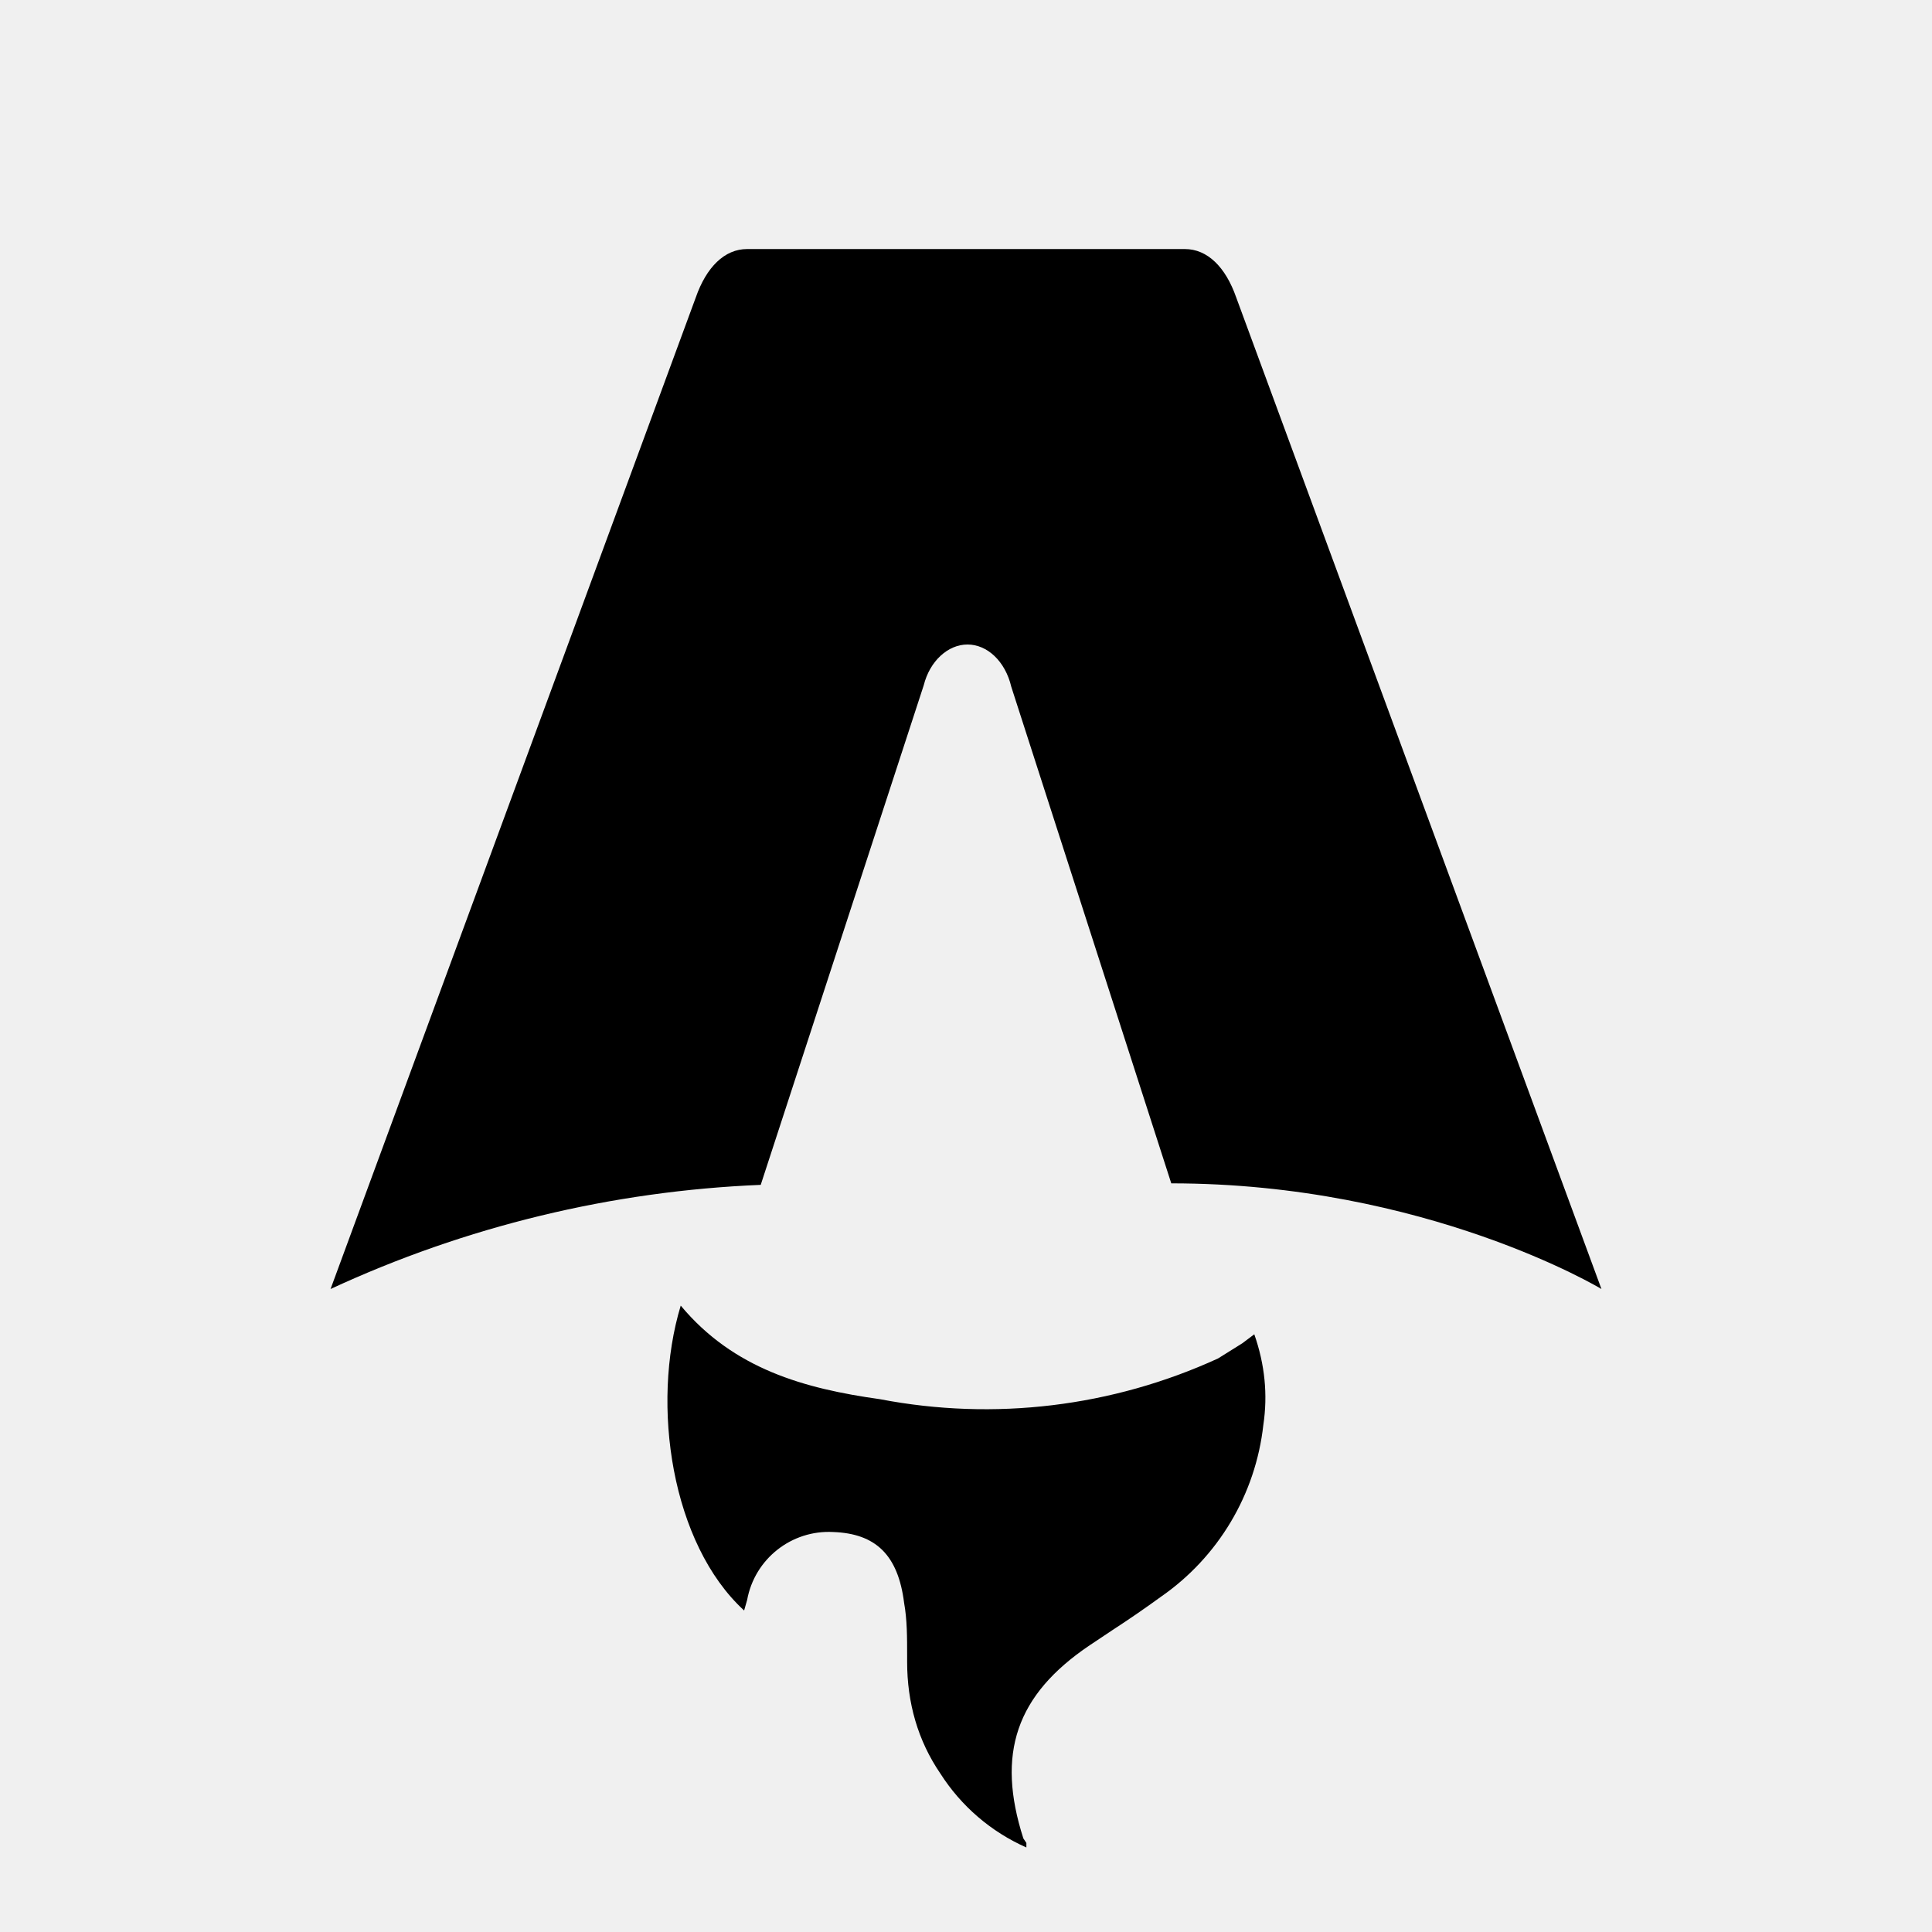
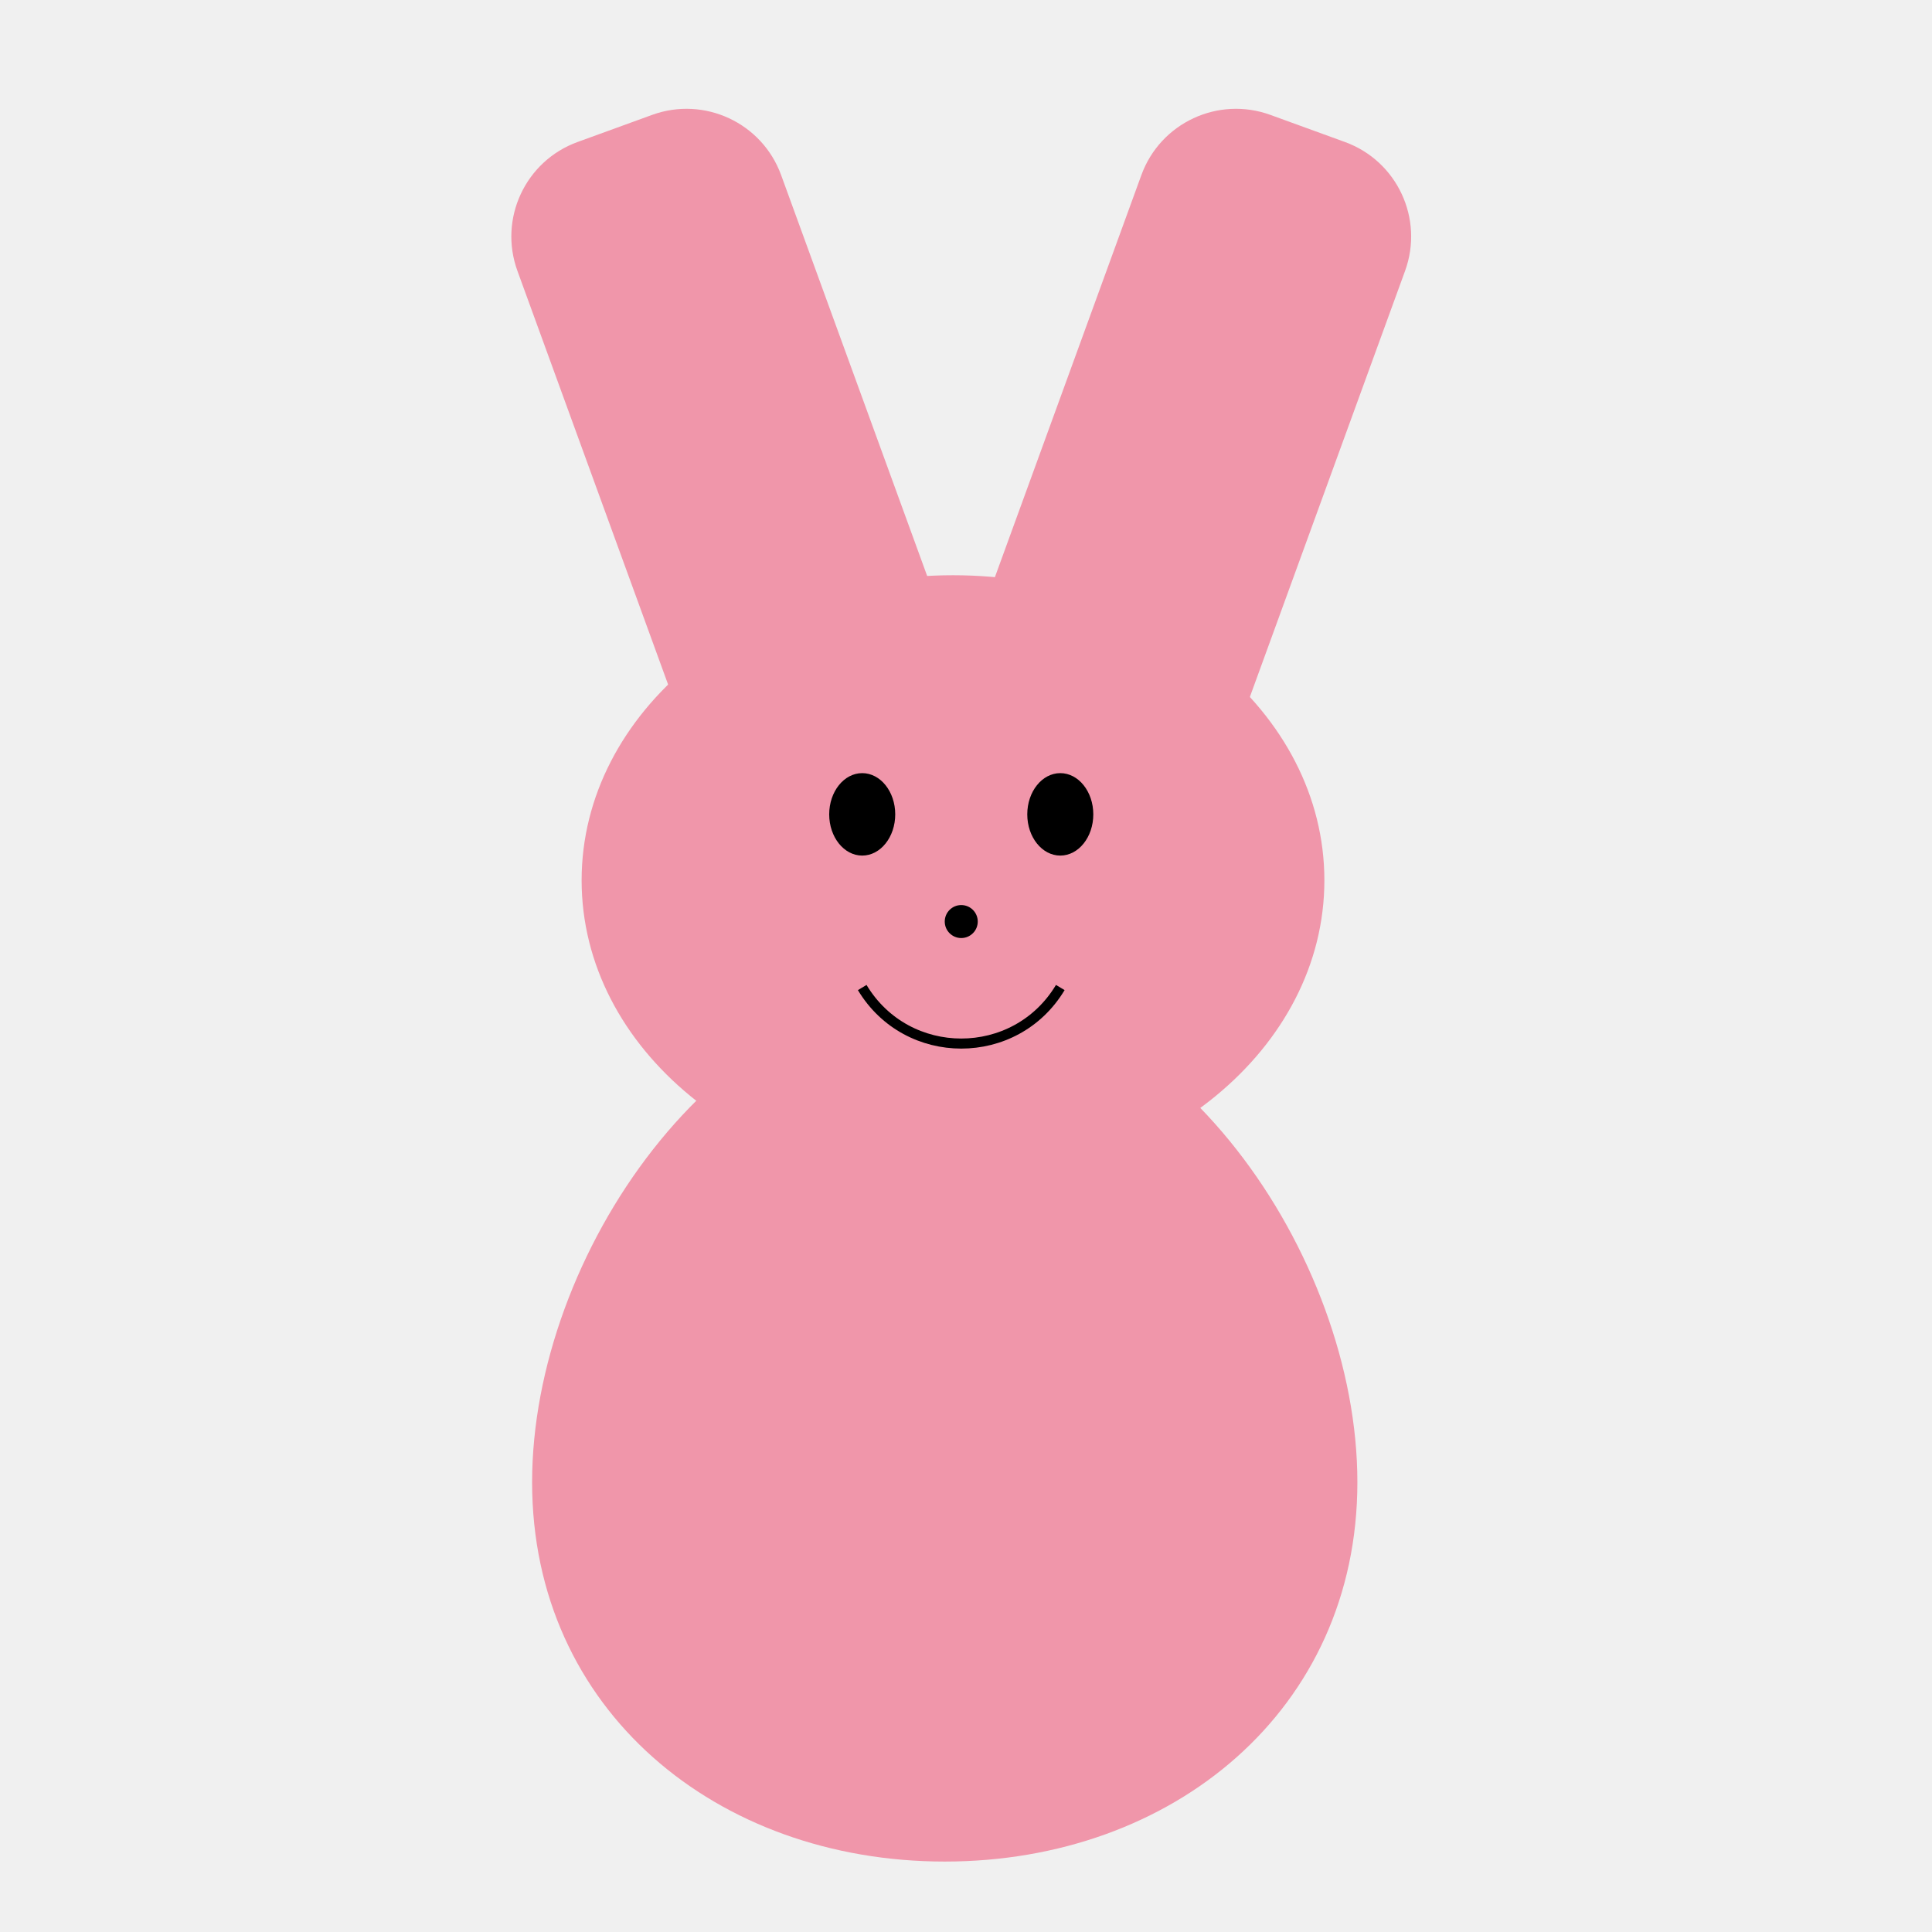
- <svg xmlns="http://www.w3.org/2000/svg" fill="none" viewBox="0 0 128 128">
-   <path d="M50.4 78.5a75.1 75.1 0 0 0-28.5 6.9l24.2-65.7c.7-2 1.9-3.2 3.4-3.2h29c1.5 0 2.7 1.2 3.4 3.2l24.2 65.7s-11.6-7-28.5-7L67 45.5c-.4-1.7-1.6-2.8-2.9-2.8-1.3 0-2.5 1.1-2.9 2.7L50.4 78.5Zm-1.1 28.2Zm-4.2-20.2c-2 6.6-.6 15.8 4.2 20.2a17.5 17.5 0 0 1 .2-.7 5.5 5.5 0 0 1 5.7-4.5c2.8.1 4.3 1.5 4.7 4.7.2 1.1.2 2.3.2 3.5v.4c0 2.7.7 5.2 2.2 7.4a13 13 0 0 0 5.7 4.9v-.3l-.2-.3c-1.8-5.6-.5-9.5 4.4-12.8l1.5-1a73 73 0 0 0 3.2-2.2 16 16 0 0 0 6.8-11.4c.3-2 .1-4-.6-6l-.8.6-1.6 1a37 37 0 0 1-22.4 2.7c-5-.7-9.7-2-13.2-6.2Z" />
-   <style>
-         path { fill: #000; }
-         @media (prefers-color-scheme: dark) {
-             path { fill: #FFF; }
-         }
-     </style>
+ <svg xmlns="http://www.w3.org/2000/svg" width="192" height="192" viewBox="0 0 192 192" fill="none">
+   <path d="M134.895 147.306C134.895 169.934 116.536 185 93.888 185C71.239 185 52.88 169.934 52.88 147.306C52.88 124.677 71.239 98.139 93.888 98.139C116.536 98.139 134.895 124.677 134.895 147.306Z" fill="#F096AA" />
+   <ellipse cx="94.708" cy="87.486" rx="36.907" ry="30.32" fill="#F096AA" />
+   <ellipse cx="95.528" cy="91.583" rx="1.64" ry="1.639" fill="black" />
+   <ellipse cx="85.686" cy="80.93" rx="3.281" ry="4.097" fill="black" />
+   <ellipse cx="105.37" cy="80.93" rx="3.281" ry="4.097" fill="black" />
+   <path d="M85.686 98.139V98.139C90.146 105.565 100.91 105.565 105.37 98.139V98.139" stroke="black" />
+   <rect width="65.562" height="27.883" rx="10" transform="matrix(0.342283 0.939597 -0.939788 0.341757 74.2038 8)" fill="#F096AA" />
+   <rect width="65.562" height="27.883" rx="10" transform="matrix(-0.342283 0.939597 0.939788 0.341757 116.852 8)" fill="#F096AA" />
</svg>
